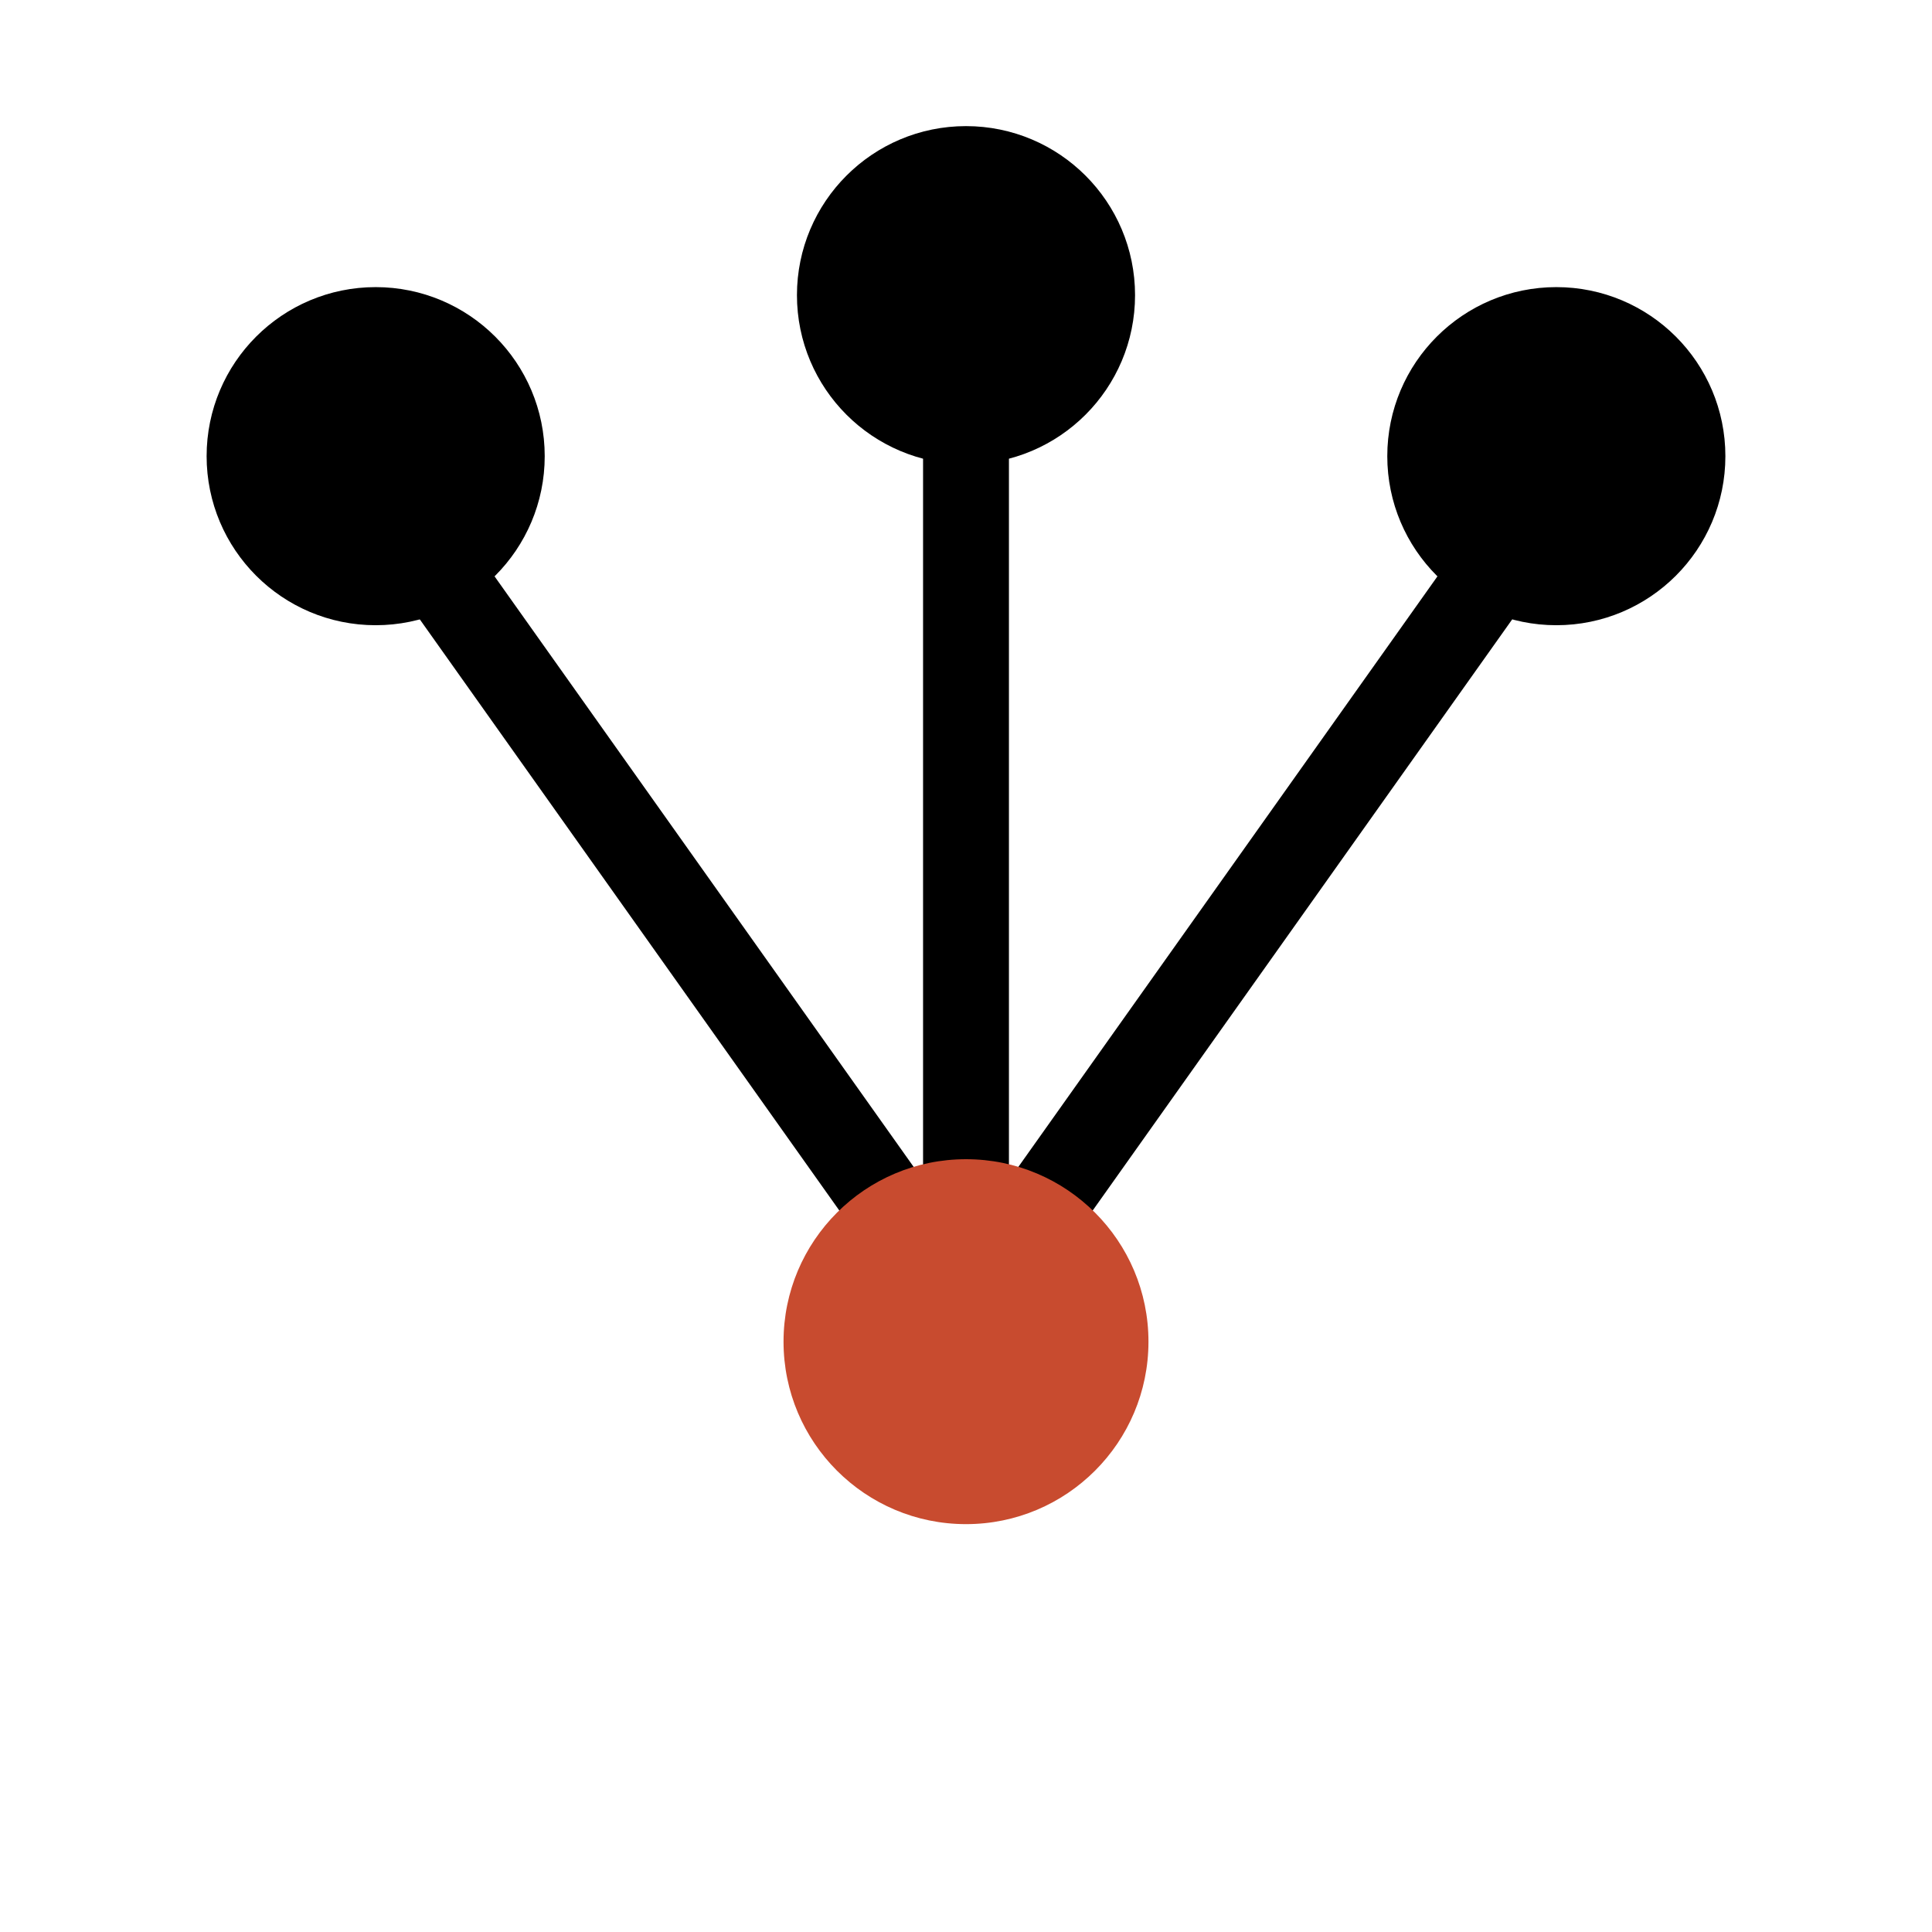
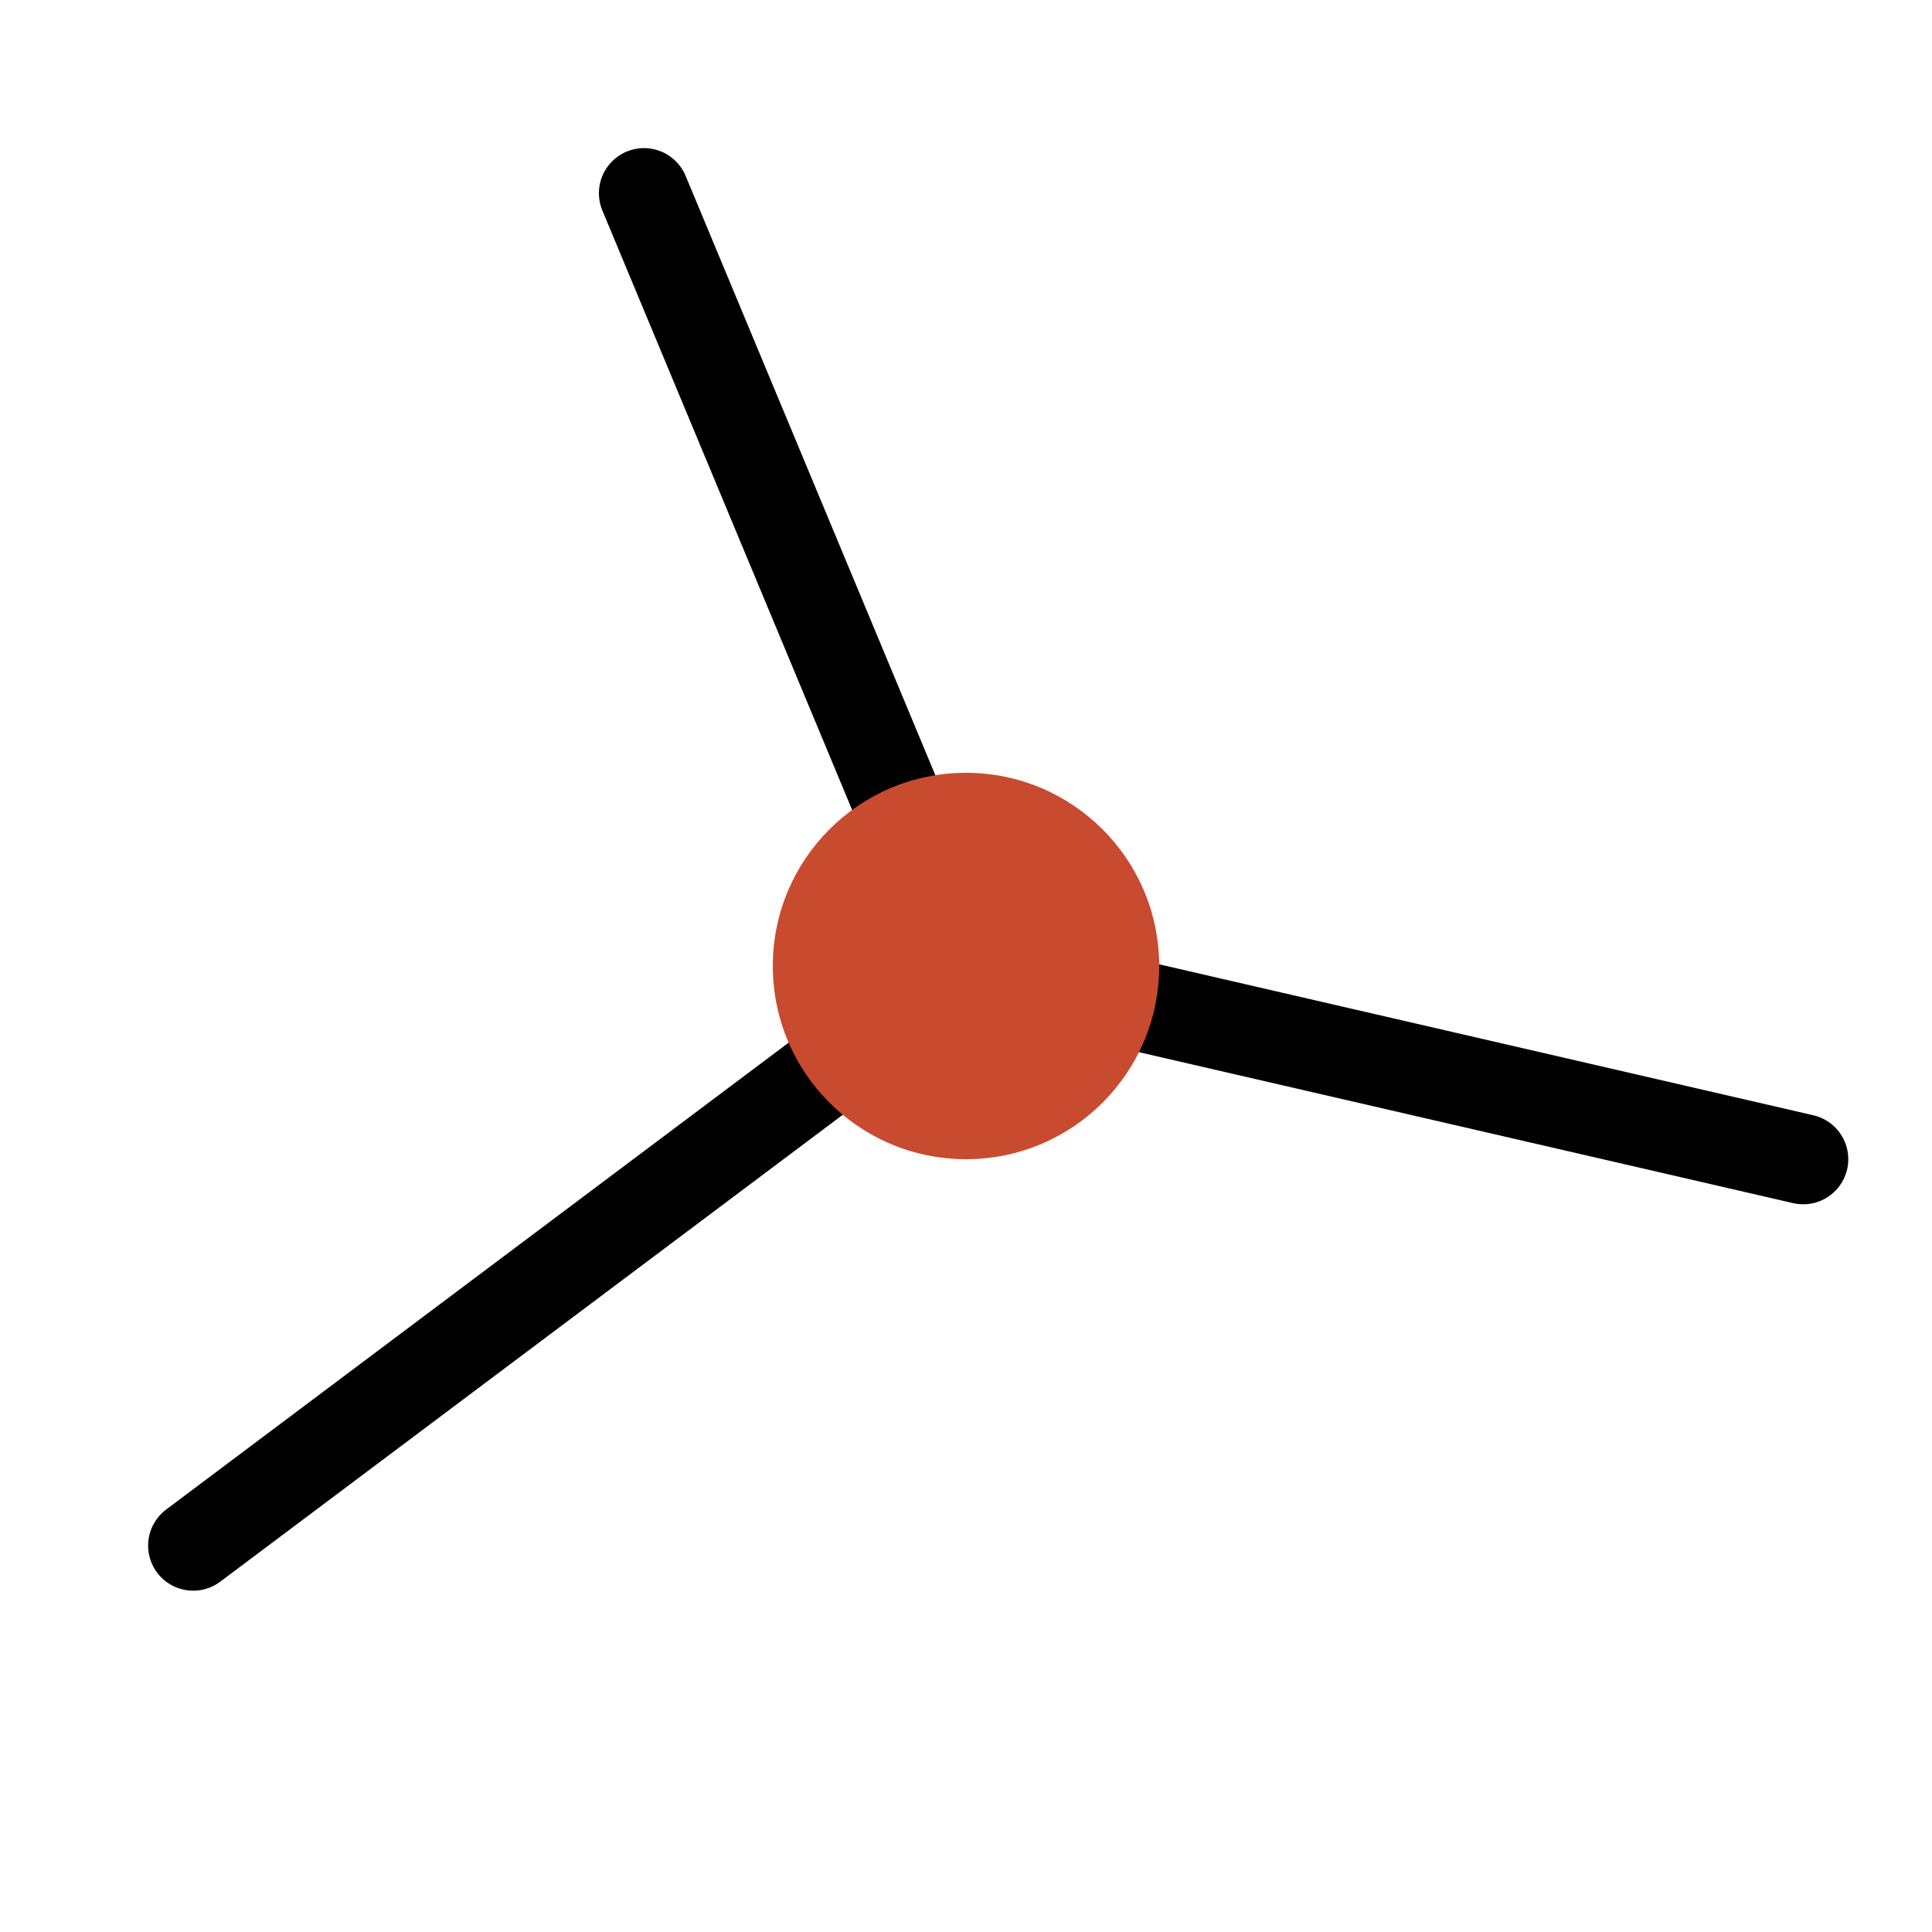
- <svg xmlns="http://www.w3.org/2000/svg" viewBox="0 0 36 36" fill="none">
-   <line x1="18" y1="24.5" x2="7" y2="9" stroke="currentColor" stroke-width="1.6" stroke-linecap="round" />
-   <line x1="18" y1="24.5" x2="18" y2="6" stroke="currentColor" stroke-width="1.6" stroke-linecap="round" />
-   <line x1="18" y1="24.5" x2="29" y2="9" stroke="currentColor" stroke-width="1.6" stroke-linecap="round" />
-   <circle cx="7" cy="8.5" r="2.4" fill="currentColor" stroke="currentColor" stroke-width="1.5" />
-   <circle cx="18" cy="5.5" r="2.4" fill="currentColor" stroke="currentColor" stroke-width="1.5" />
-   <circle cx="29" cy="8.5" r="2.4" fill="currentColor" stroke="currentColor" stroke-width="1.5" />
-   <circle cx="18" cy="25" r="3.4" fill="#c84b2f" />
+ <svg xmlns="http://www.w3.org/2000/svg" viewBox="0 0 30 30" width="30" height="30" fill="none" role="img" aria-label="Bullseye Medical Intelligence">
+   <line x1="10" y1="3" x2="15" y2="15" stroke="currentColor" stroke-width="1.4" stroke-linecap="round" />
+   <line x1="3" y1="24" x2="15" y2="15" stroke="currentColor" stroke-width="1.4" stroke-linecap="round" />
+   <line x1="28" y1="18" x2="15" y2="15" stroke="currentColor" stroke-width="1.4" stroke-linecap="round" />
+   <circle cx="15" cy="15" r="3" fill="#c84b2f" />
</svg>
